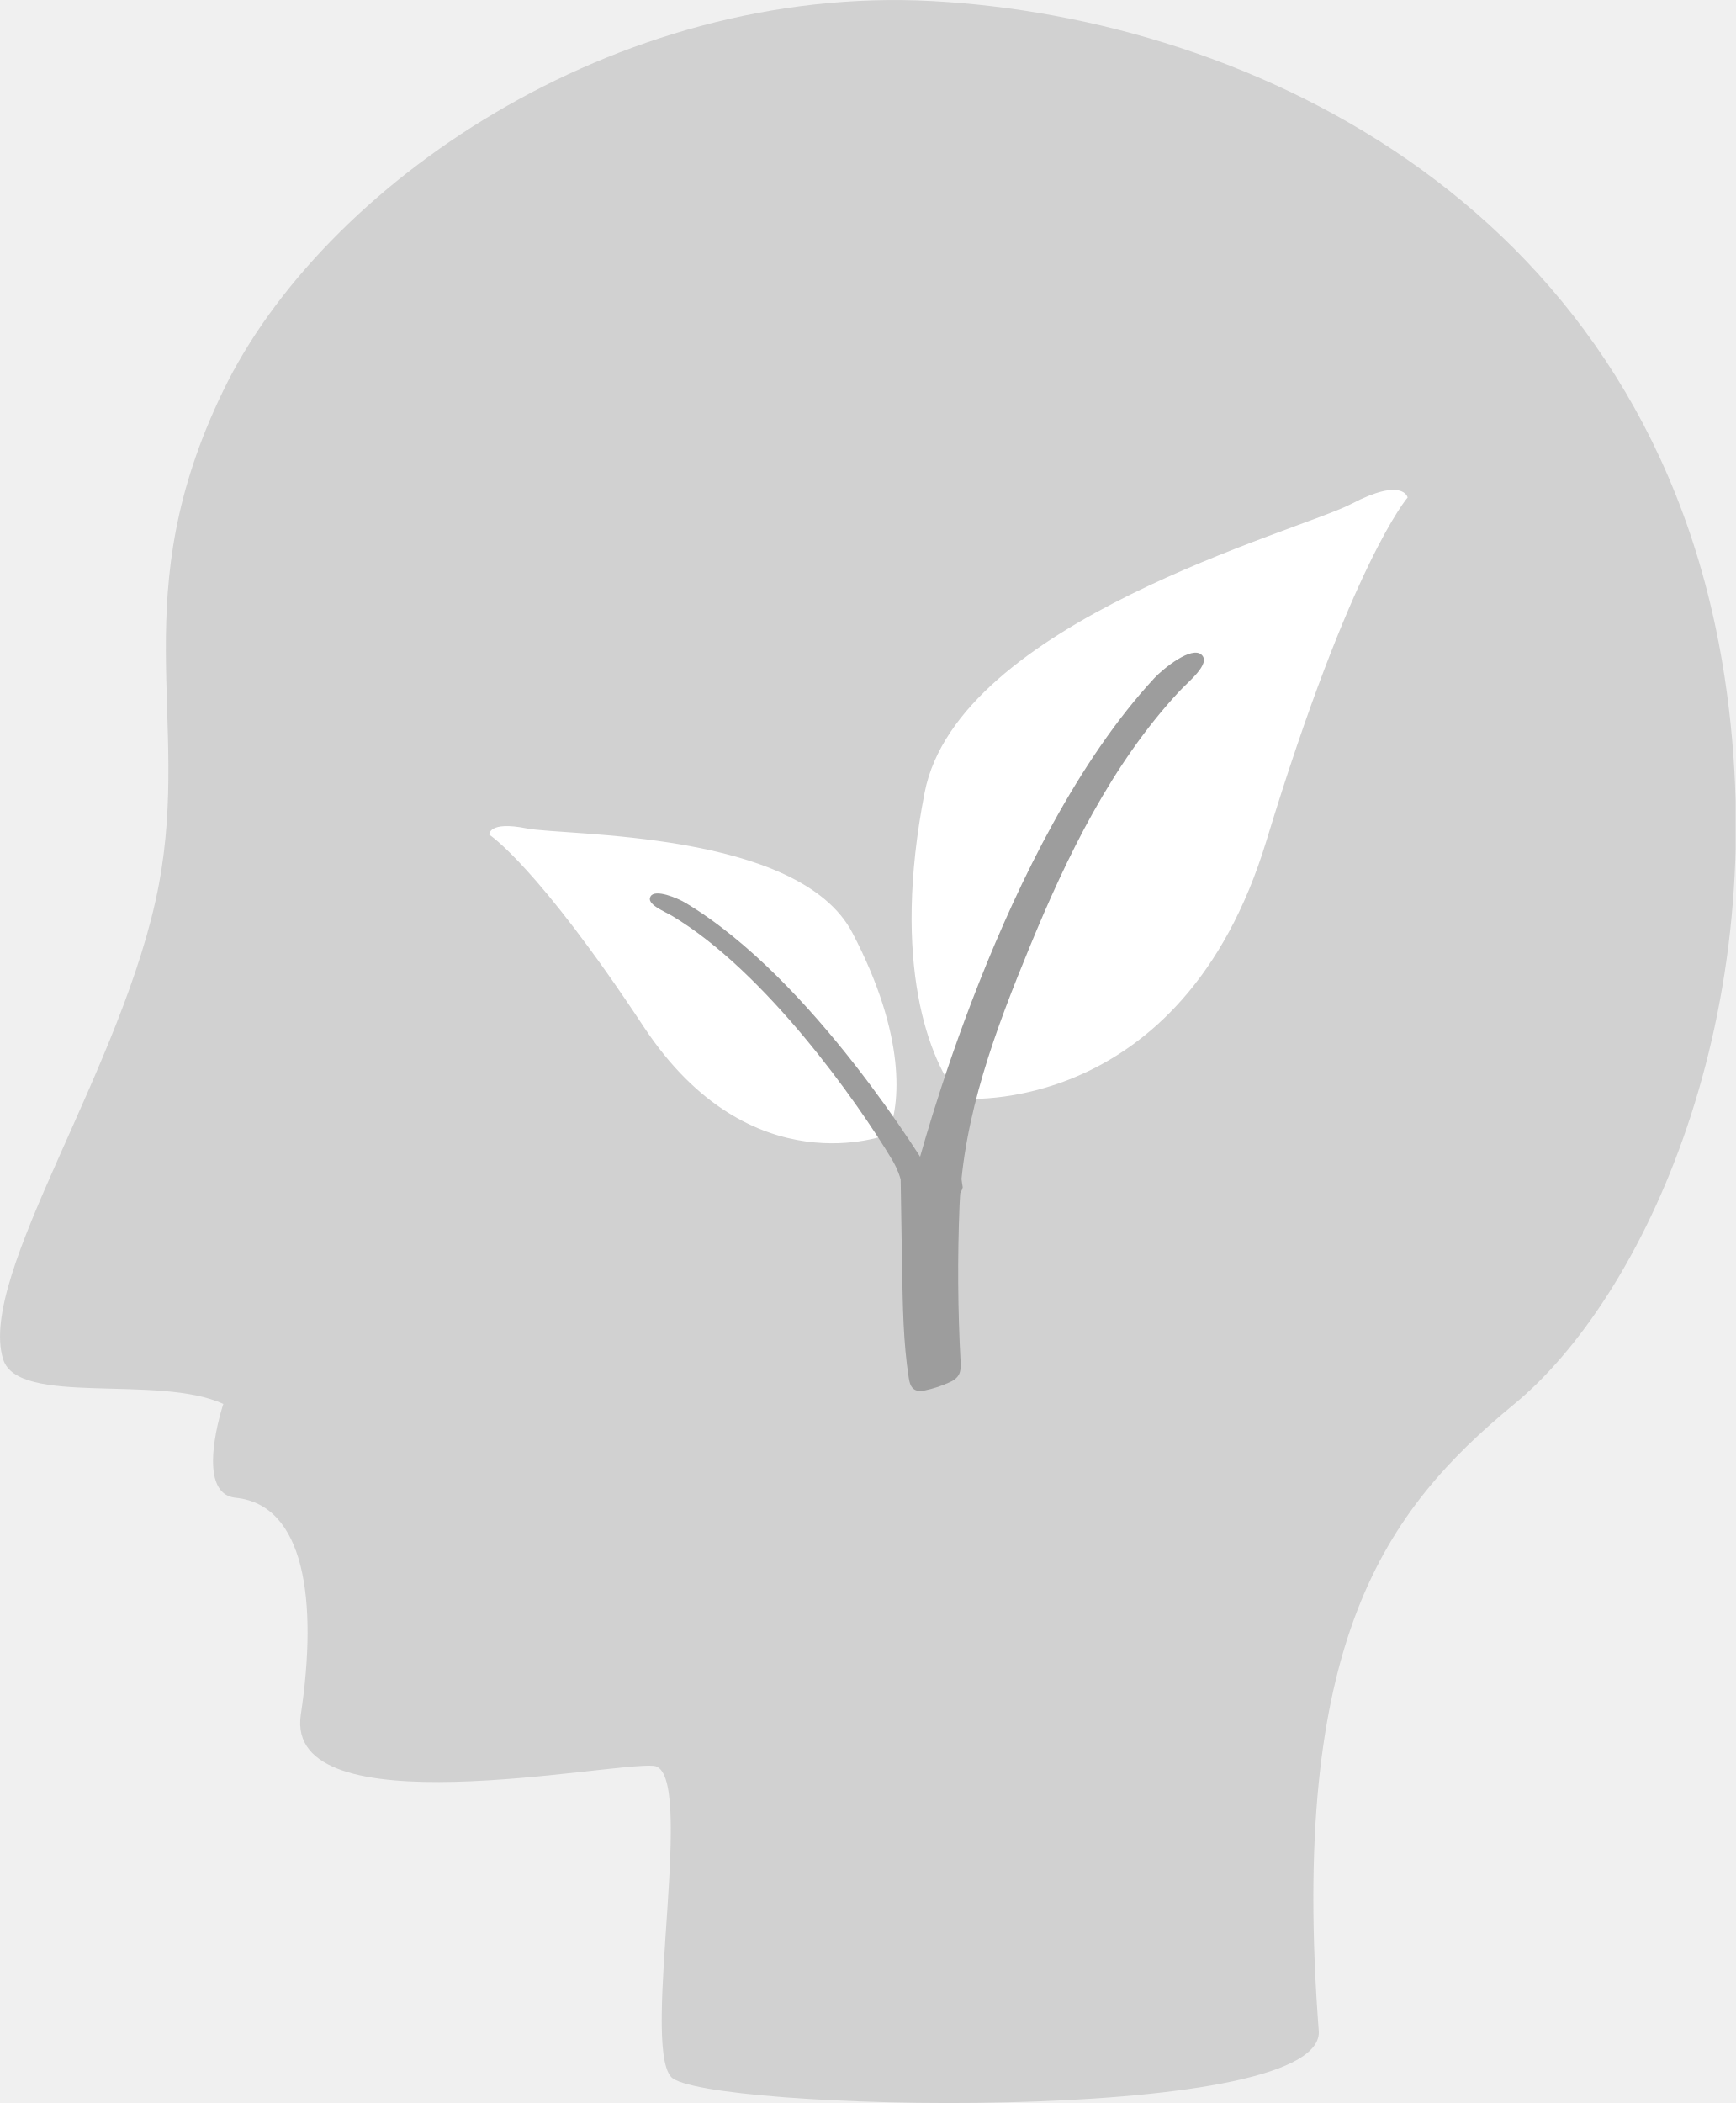
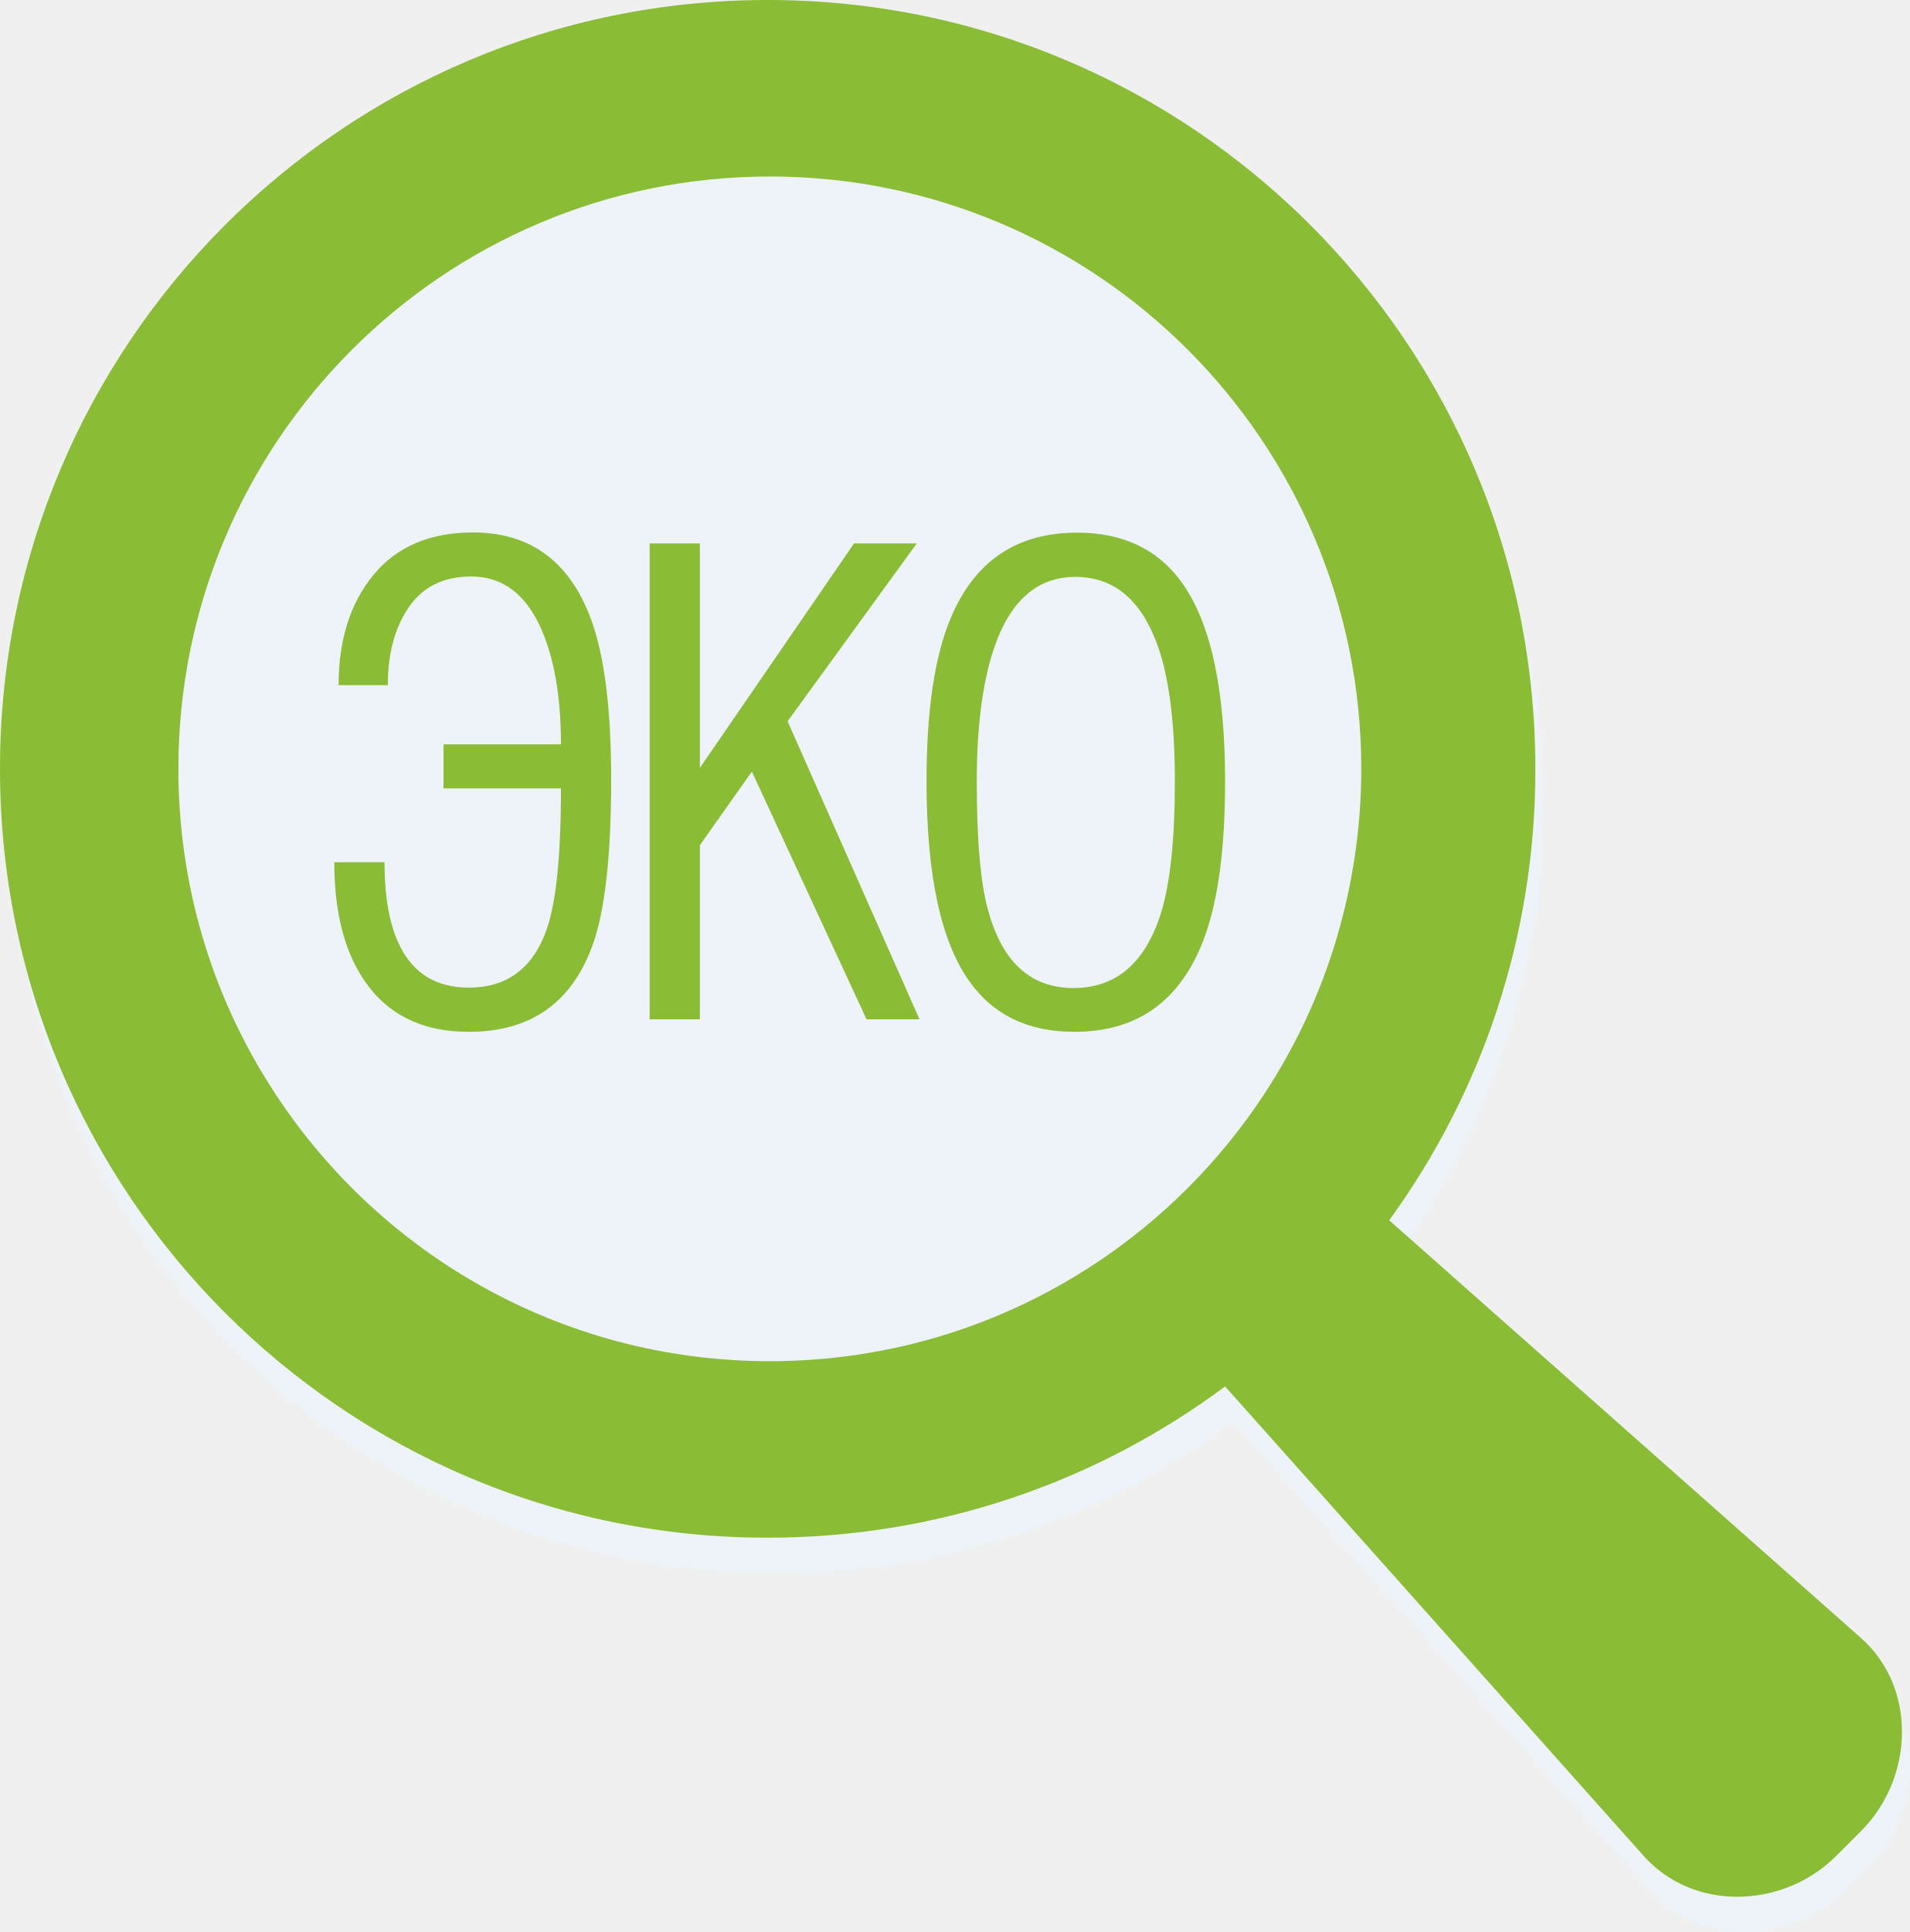
- <svg xmlns="http://www.w3.org/2000/svg" width="52" height="63" viewBox="0 0 52 63" fill="none">
-   <g clip-path="url(#clip0_480_4607)">
-     <path d="M6.691 42.059C4.76 41.161 0.538 42.143 0.095 40.722C-0.697 38.205 3.736 31.939 4.76 26.497C5.71 21.442 3.725 17.818 6.691 11.698C9.657 5.567 18.385 -0.48 27.926 0.031C37.467 0.543 49.53 6.204 51.673 20.293C53.203 30.351 49.245 38.874 45.372 42.059C41.509 45.245 38.617 49.151 39.514 60.88C39.514 63.689 21.003 63.23 20.105 62.217C19.208 61.193 20.876 53.026 19.588 52.9C18.301 52.775 8.496 54.812 9.013 51.365C9.53 47.918 9.119 45.078 7.061 44.869C5.794 44.743 6.691 42.059 6.691 42.059Z" fill="#D1D1D1" />
-     <path d="M28.77 32.91C28.77 32.91 35.398 33.547 37.942 25.192C40.485 16.836 42.174 14.904 42.174 14.904C42.174 14.904 42.047 14.277 40.475 15.102C38.902 15.917 28.707 18.622 27.704 23.74C26.702 28.858 27.831 31.792 28.77 32.91Z" fill="white" />
-     <path d="M27.662 34.863C27.535 34.905 27.419 34.79 27.335 34.696C27.24 34.602 27.061 34.539 26.997 34.654C26.976 34.685 26.976 34.727 26.976 34.769C26.997 35.866 27.008 36.952 27.029 38.048C27.05 39.124 27.061 40.211 27.229 41.286C27.25 41.412 27.282 41.547 27.388 41.62C27.483 41.683 27.609 41.673 27.715 41.652C27.958 41.6 28.19 41.526 28.422 41.422C28.549 41.37 28.665 41.297 28.728 41.182C28.791 41.067 28.781 40.931 28.781 40.806C28.696 39.239 28.686 37.672 28.749 36.116C28.865 33.411 29.826 30.852 30.86 28.346C31.968 25.651 33.309 22.894 35.314 20.732C35.588 20.429 36.295 19.886 36 19.614C35.704 19.343 34.86 20.022 34.586 20.314C30.016 25.244 27.535 34.759 27.419 35.197C27.398 35.291 27.388 35.385 27.398 35.469C27.43 35.751 27.641 36.012 27.936 36.085C28.327 36.189 28.739 35.96 28.844 35.573C28.855 35.552 28.686 34.999 28.907 34.101C28.907 34.09 28.918 34.08 28.918 34.059L27.662 34.863Z" fill="#9D9D9D" />
-     <path d="M26.596 33.986C26.596 33.986 22.501 35.615 19.293 30.769C16.095 25.923 14.659 25.004 14.659 25.004C14.659 25.004 14.628 24.586 15.778 24.816C16.929 25.046 23.937 24.868 25.541 27.949C27.156 31.03 26.987 33.108 26.596 33.986Z" fill="white" />
-     <path d="M27.958 35.364C27.989 35.552 27.905 35.751 27.736 35.855C27.504 35.991 27.208 35.928 27.061 35.699C27.05 35.688 27.05 35.302 26.744 34.769C25.689 33.004 22.934 29.108 20.137 27.437C19.905 27.301 19.346 27.082 19.493 26.852C19.63 26.622 20.295 26.904 20.527 27.04C24.369 29.328 27.747 34.936 27.905 35.187C27.926 35.249 27.947 35.312 27.958 35.364Z" fill="#9D9D9D" />
+ <svg xmlns="http://www.w3.org/2000/svg" width="88" height="89" viewBox="0 0 88 89" fill="none">
+   <g clip-path="url(#clip0_1184_3507)">
+     <ellipse cx="35.2" cy="35.099" rx="28.914" ry="28.831" fill="#EDF3F9" />
+     <path fill-rule="evenodd" clip-rule="evenodd" d="M64.368 57.846L86.11 77.092C88.693 79.382 88.549 83.537 86.11 85.98L84.966 87.125C82.527 89.568 78.385 89.703 76.09 87.125L56.806 65.499C50.919 69.88 43.627 72.467 35.731 72.467C16.196 72.467 0.36 56.611 0.36 37.05C0.36 17.488 16.196 1.632 35.731 1.632C55.267 1.632 71.102 17.488 71.102 37.05C71.112 44.82 68.609 52.005 64.368 57.846ZM35.83 64.336C48.038 64.336 58.382 56.295 61.839 45.208C62.64 42.63 63.081 39.889 63.081 37.05C63.081 21.977 50.883 9.763 35.83 9.763C20.778 9.763 8.58 21.977 8.58 37.05C8.58 42.422 10.128 47.434 12.811 51.653C17.636 59.279 26.144 64.336 35.83 64.336Z" fill="#EDF3F9" />
+     <path fill-rule="evenodd" clip-rule="evenodd" d="M64.008 56.214L85.749 75.46C88.333 77.75 88.189 81.906 85.749 84.349L84.606 85.493C82.166 87.936 78.025 88.072 75.73 85.493L56.446 63.868C50.558 68.249 43.266 70.836 35.371 70.836C15.835 70.845 0 54.979 0 35.418C0 15.857 15.835 0 35.371 0C54.907 0 70.742 15.857 70.742 35.418C70.751 43.188 68.248 50.373 64.008 56.214ZM35.47 62.705C47.678 62.705 58.022 54.664 61.478 43.576C62.28 40.998 62.721 38.258 62.721 35.418C62.721 20.346 50.522 8.131 35.47 8.131C20.418 8.131 8.219 20.355 8.219 35.418C8.219 40.791 9.768 45.803 12.45 50.021C17.276 57.648 25.783 62.705 35.47 62.705Z" fill="#8ABC36" />
+     <path fill-rule="evenodd" clip-rule="evenodd" d="M17.717 39.718H15.403C15.403 41.98 15.853 43.783 16.763 45.135C17.834 46.731 19.445 47.533 21.597 47.533C24.433 47.533 26.332 46.208 27.296 43.558C27.872 41.989 28.16 39.438 28.16 35.905C28.16 32.623 27.845 30.144 27.206 28.459C26.215 25.835 24.406 24.528 21.795 24.528C19.815 24.528 18.284 25.177 17.213 26.476C16.142 27.773 15.601 29.468 15.601 31.56H17.87C17.87 30.099 18.194 28.9 18.842 27.963C19.491 27.025 20.445 26.557 21.714 26.557C23.119 26.557 24.181 27.332 24.892 28.873C25.522 30.253 25.846 32.055 25.846 34.291H20.436V36.319H25.846C25.846 39.384 25.63 41.548 25.189 42.81C24.559 44.604 23.362 45.496 21.597 45.496C20.139 45.496 19.094 44.874 18.455 43.639C17.96 42.684 17.717 41.376 17.717 39.718ZM32.247 46.956H29.933V25.033H32.247V35.373L39.35 25.033H42.24L36.289 33.227L42.366 46.956H39.926L34.642 35.544L32.247 38.934V46.956ZM49.505 47.533C47.38 47.533 45.769 46.758 44.671 45.217C43.347 43.369 42.69 40.295 42.69 35.995C42.69 32.74 43.059 30.235 43.806 28.468C44.905 25.844 46.849 24.537 49.631 24.537C51.756 24.537 53.367 25.313 54.465 26.854C55.789 28.702 56.446 31.749 56.446 35.995C56.446 39.303 56.077 41.845 55.33 43.603C54.222 46.226 52.287 47.533 49.505 47.533ZM49.46 45.514C51.441 45.514 52.791 44.342 53.511 41.998C53.925 40.619 54.132 38.618 54.132 36.004C54.132 33.471 53.898 31.47 53.43 30.009C52.683 27.719 51.395 26.575 49.55 26.575C47.758 26.575 46.489 27.719 45.751 30.009C45.256 31.551 45.004 33.552 45.004 36.004C45.004 38.762 45.184 40.763 45.544 41.998C46.201 44.342 47.506 45.514 49.46 45.514Z" fill="#8ABC36" />
  </g>
  <defs>
-     <clipPath id="clip0_480_4607">
-       <rect width="52" height="63" fill="white" />
+     <clipPath id="clip0_1184_3507">
+       <rect width="88" height="89" fill="white" />
    </clipPath>
  </defs>
</svg>
